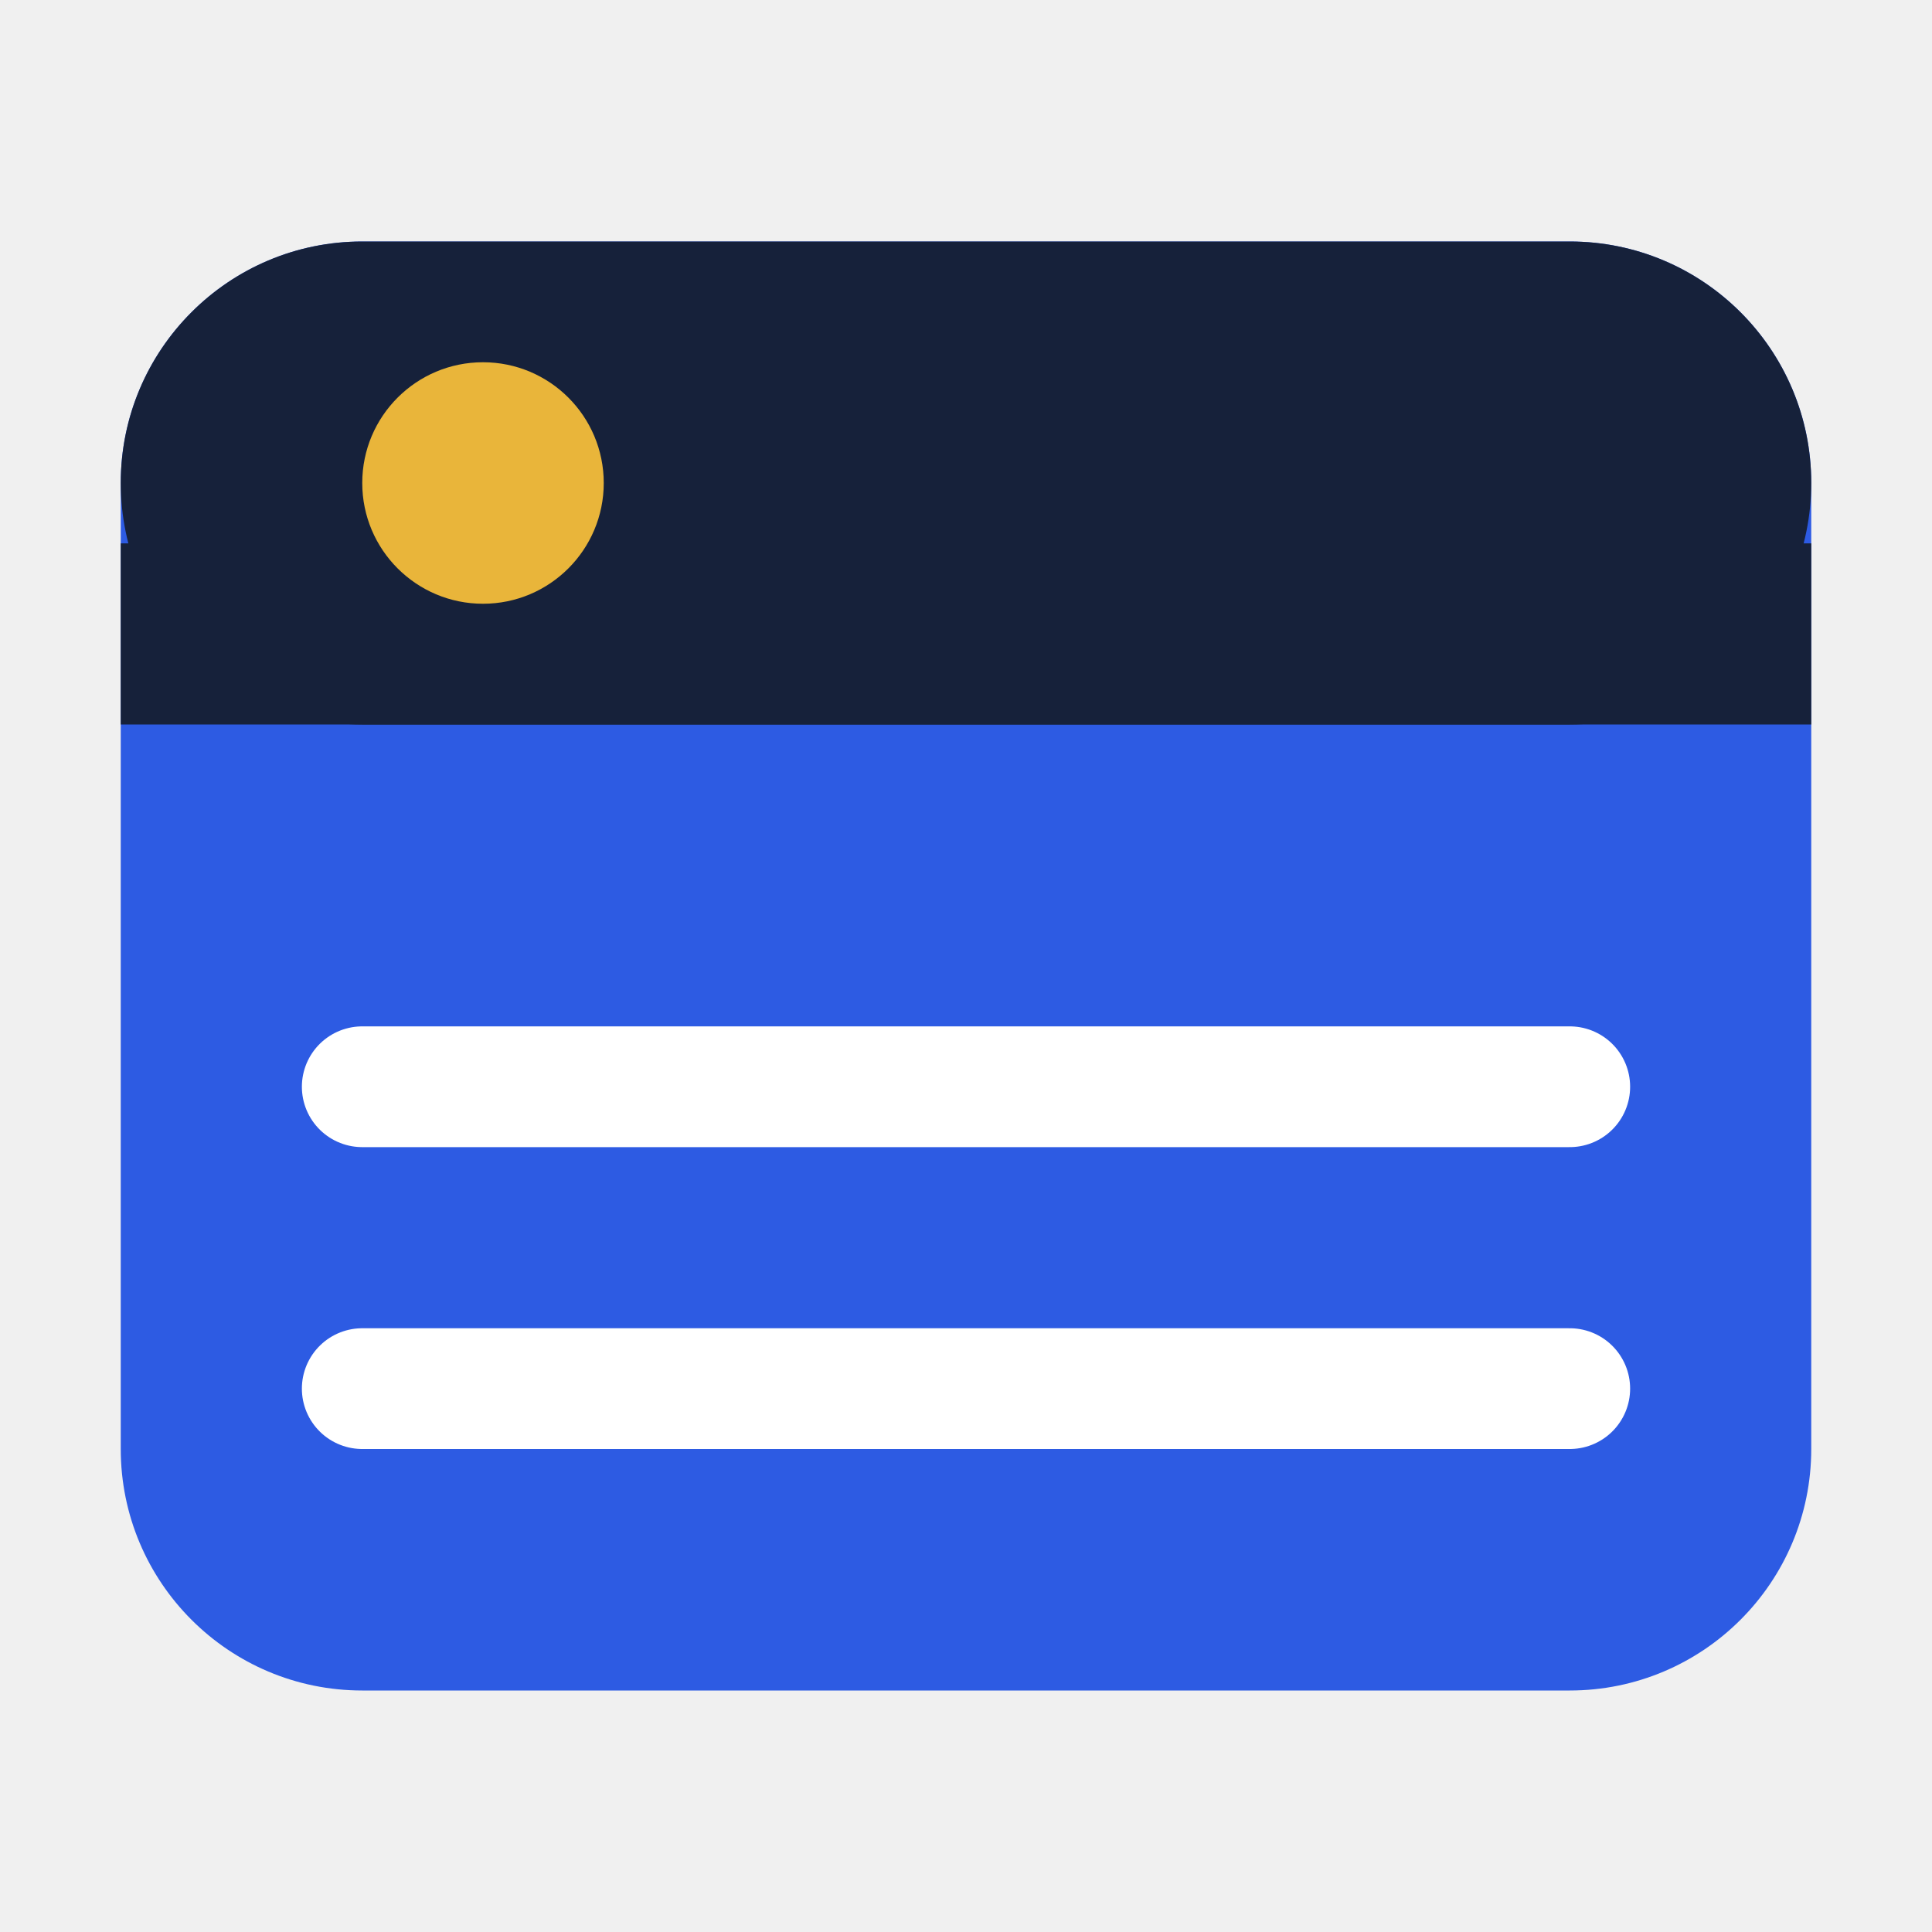
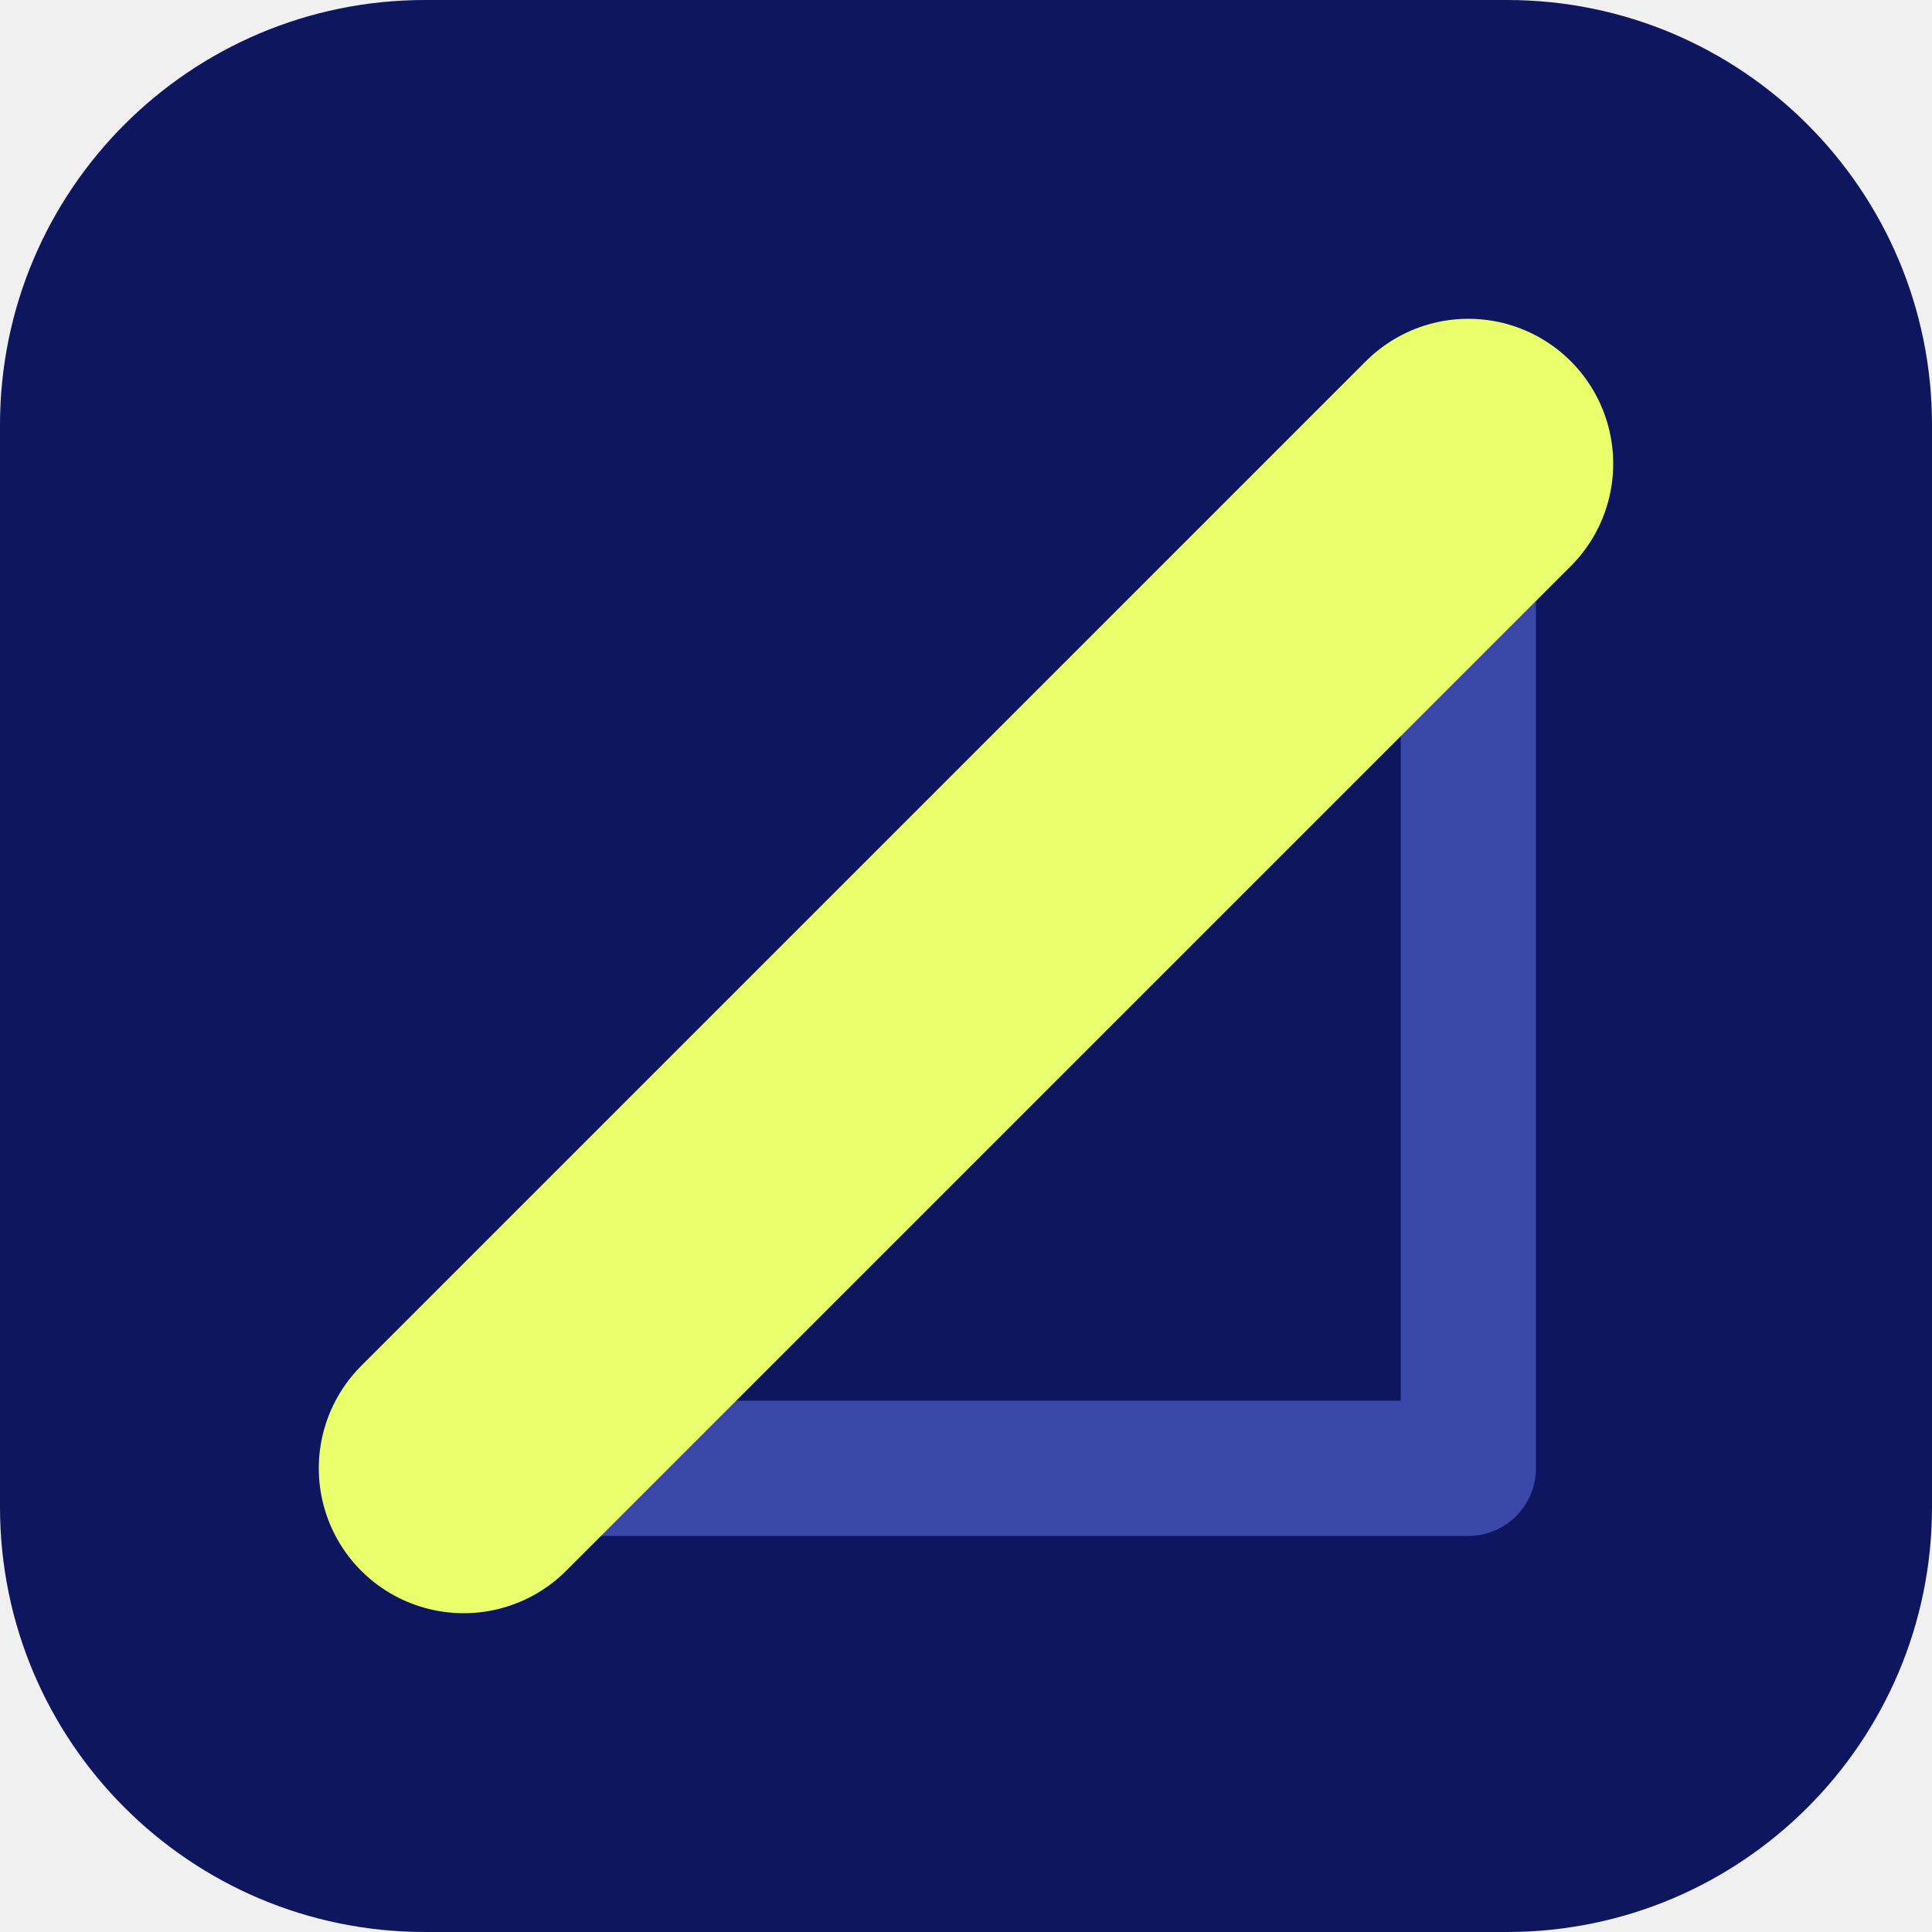
- <svg xmlns="http://www.w3.org/2000/svg" viewBox="0 0 32 32">
-   <rect x="2" y="4" width="28" height="24" rx="4" fill="#2D5BE3" />
-   <rect x="2" y="4" width="28" height="8" rx="4" fill="#16213A" />
-   <rect x="2" y="9" width="28" height="3" fill="#16213A" />
-   <circle cx="8" cy="8" r="2" fill="#E9B53A" />
-   <path d="M6 18h20M6 23h20" stroke="#fff" stroke-width="2" stroke-linecap="round" />
+ <svg xmlns="http://www.w3.org/2000/svg" viewBox="0 0 100 100">
+   <rect width="100" height="100" rx="22" fill="#0E1660" />
+   <path d="M24 76H76V24" fill="none" stroke="#3A47A8" stroke-width="7" stroke-linecap="round" stroke-linejoin="round" />
+   <path d="M24 76L76 24" stroke="#E8FF6B" stroke-width="15" stroke-linecap="round" />
</svg>
